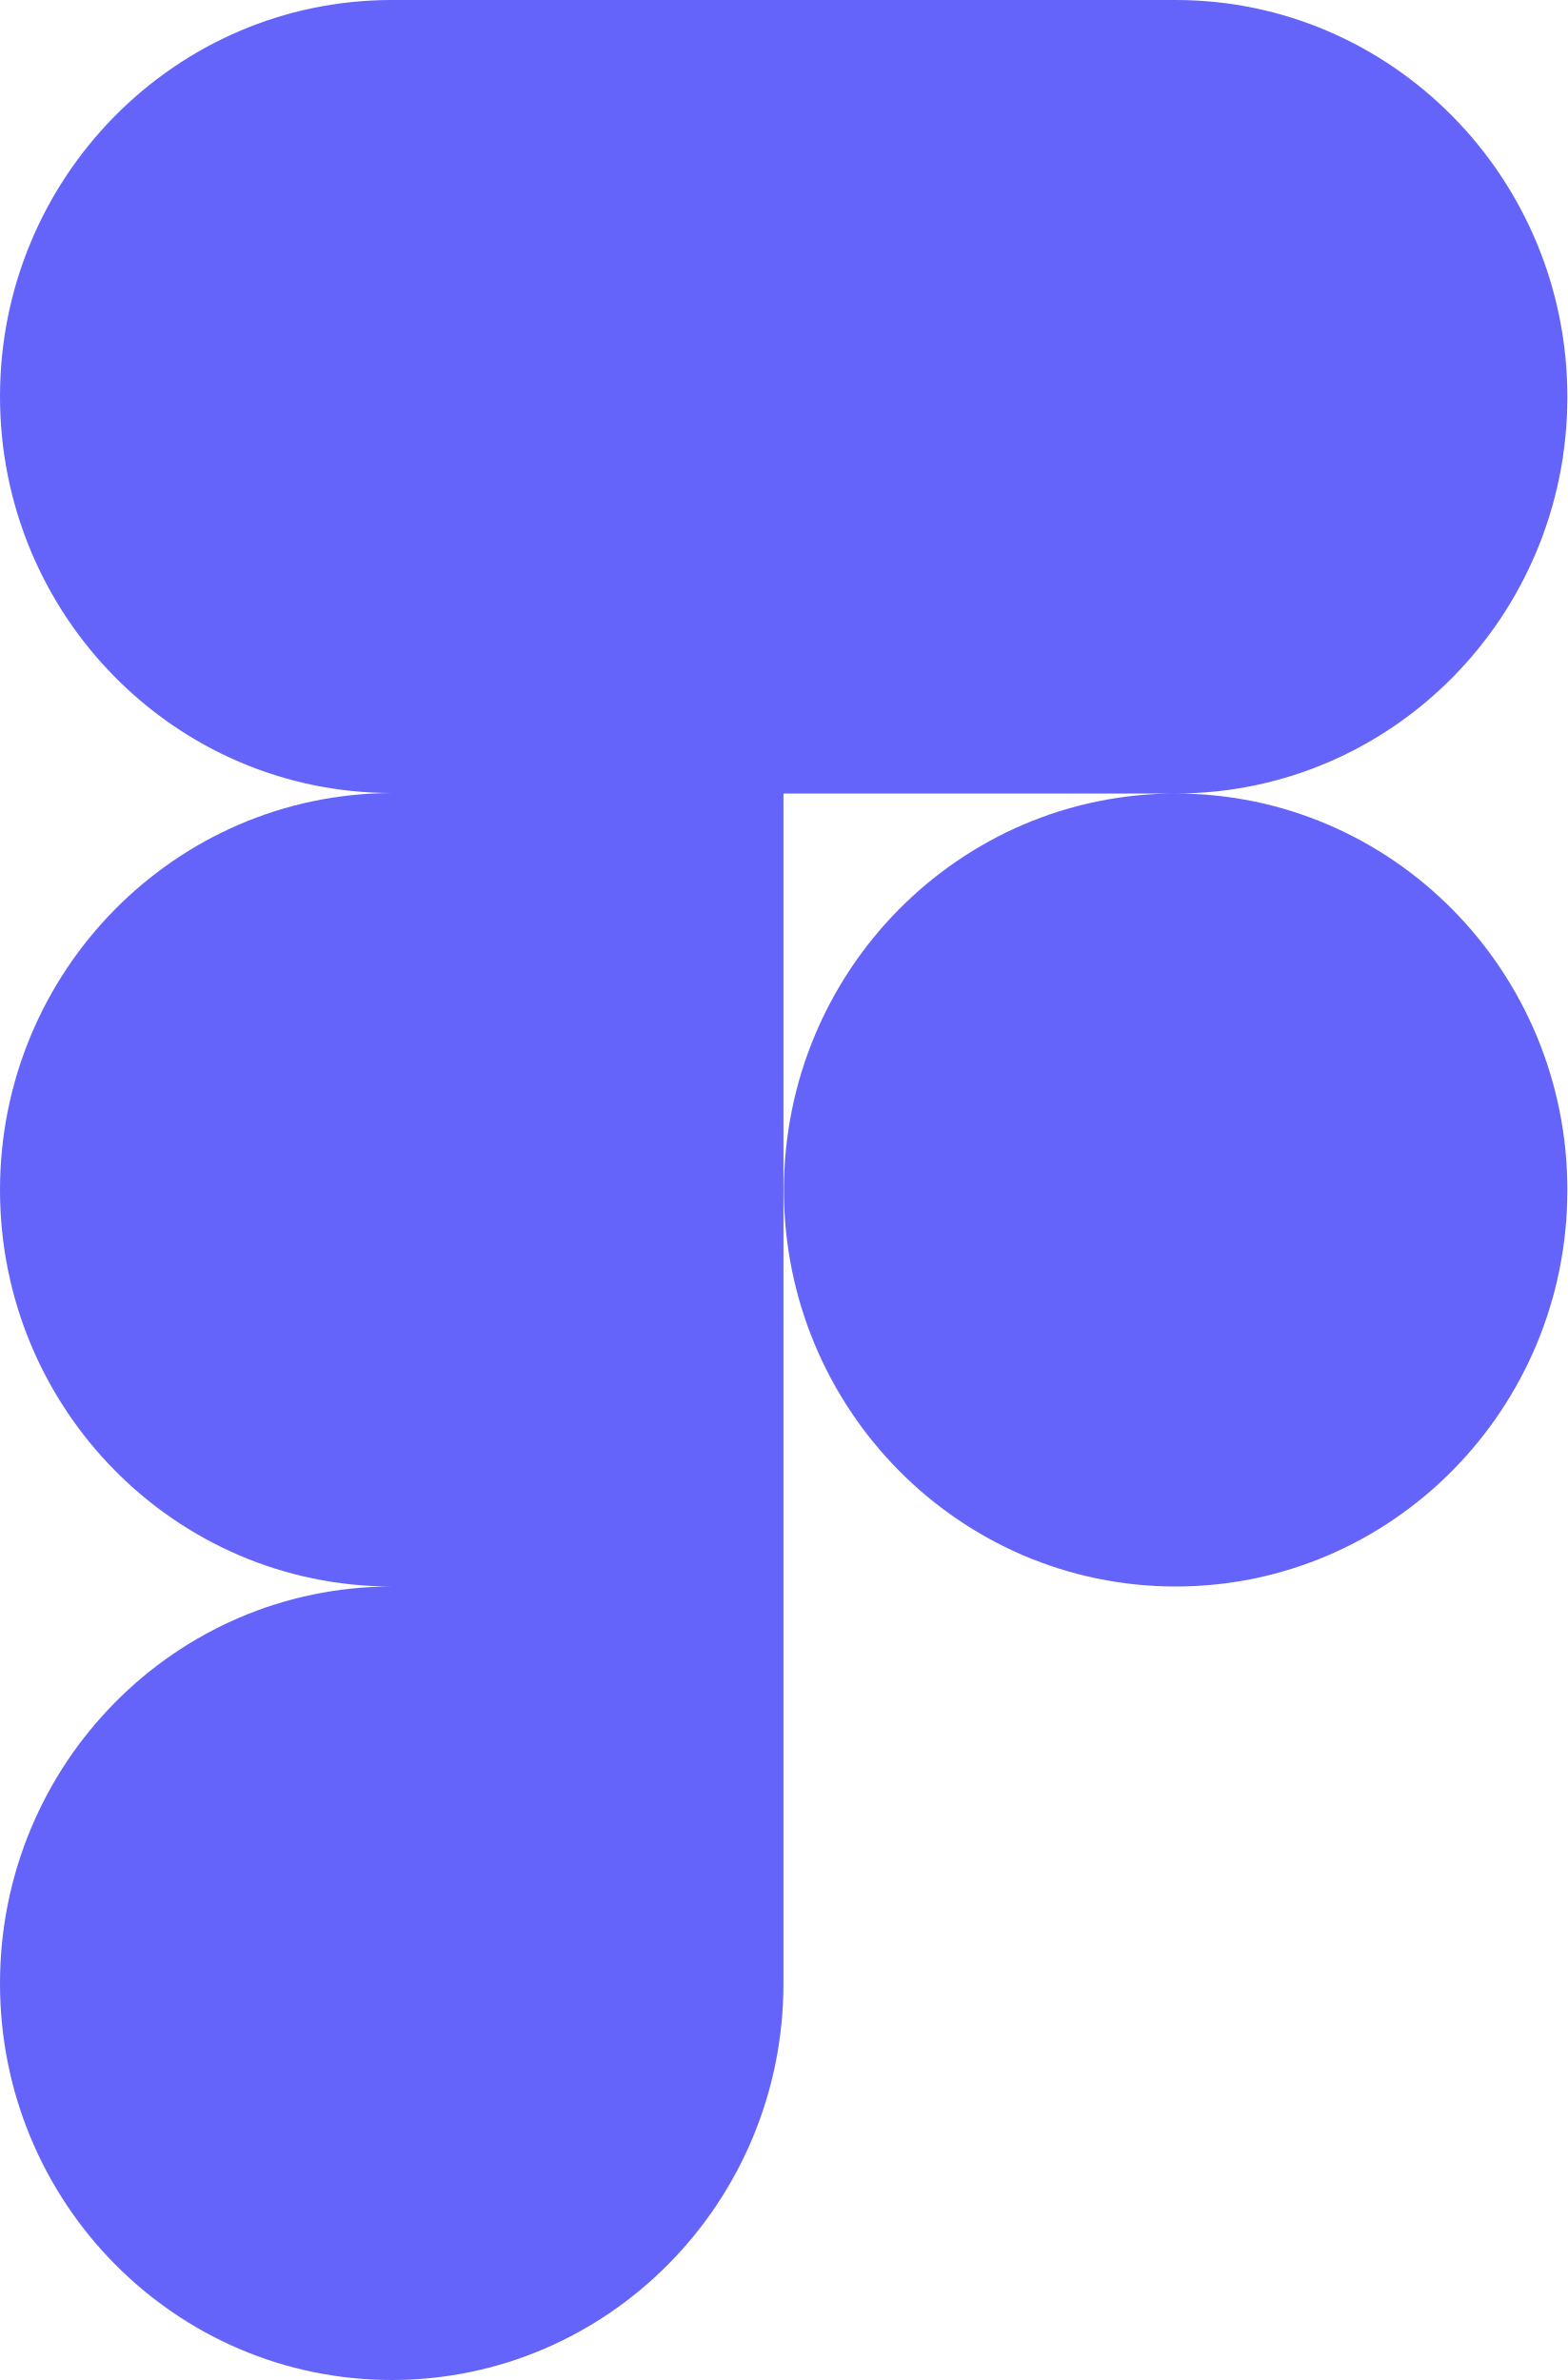
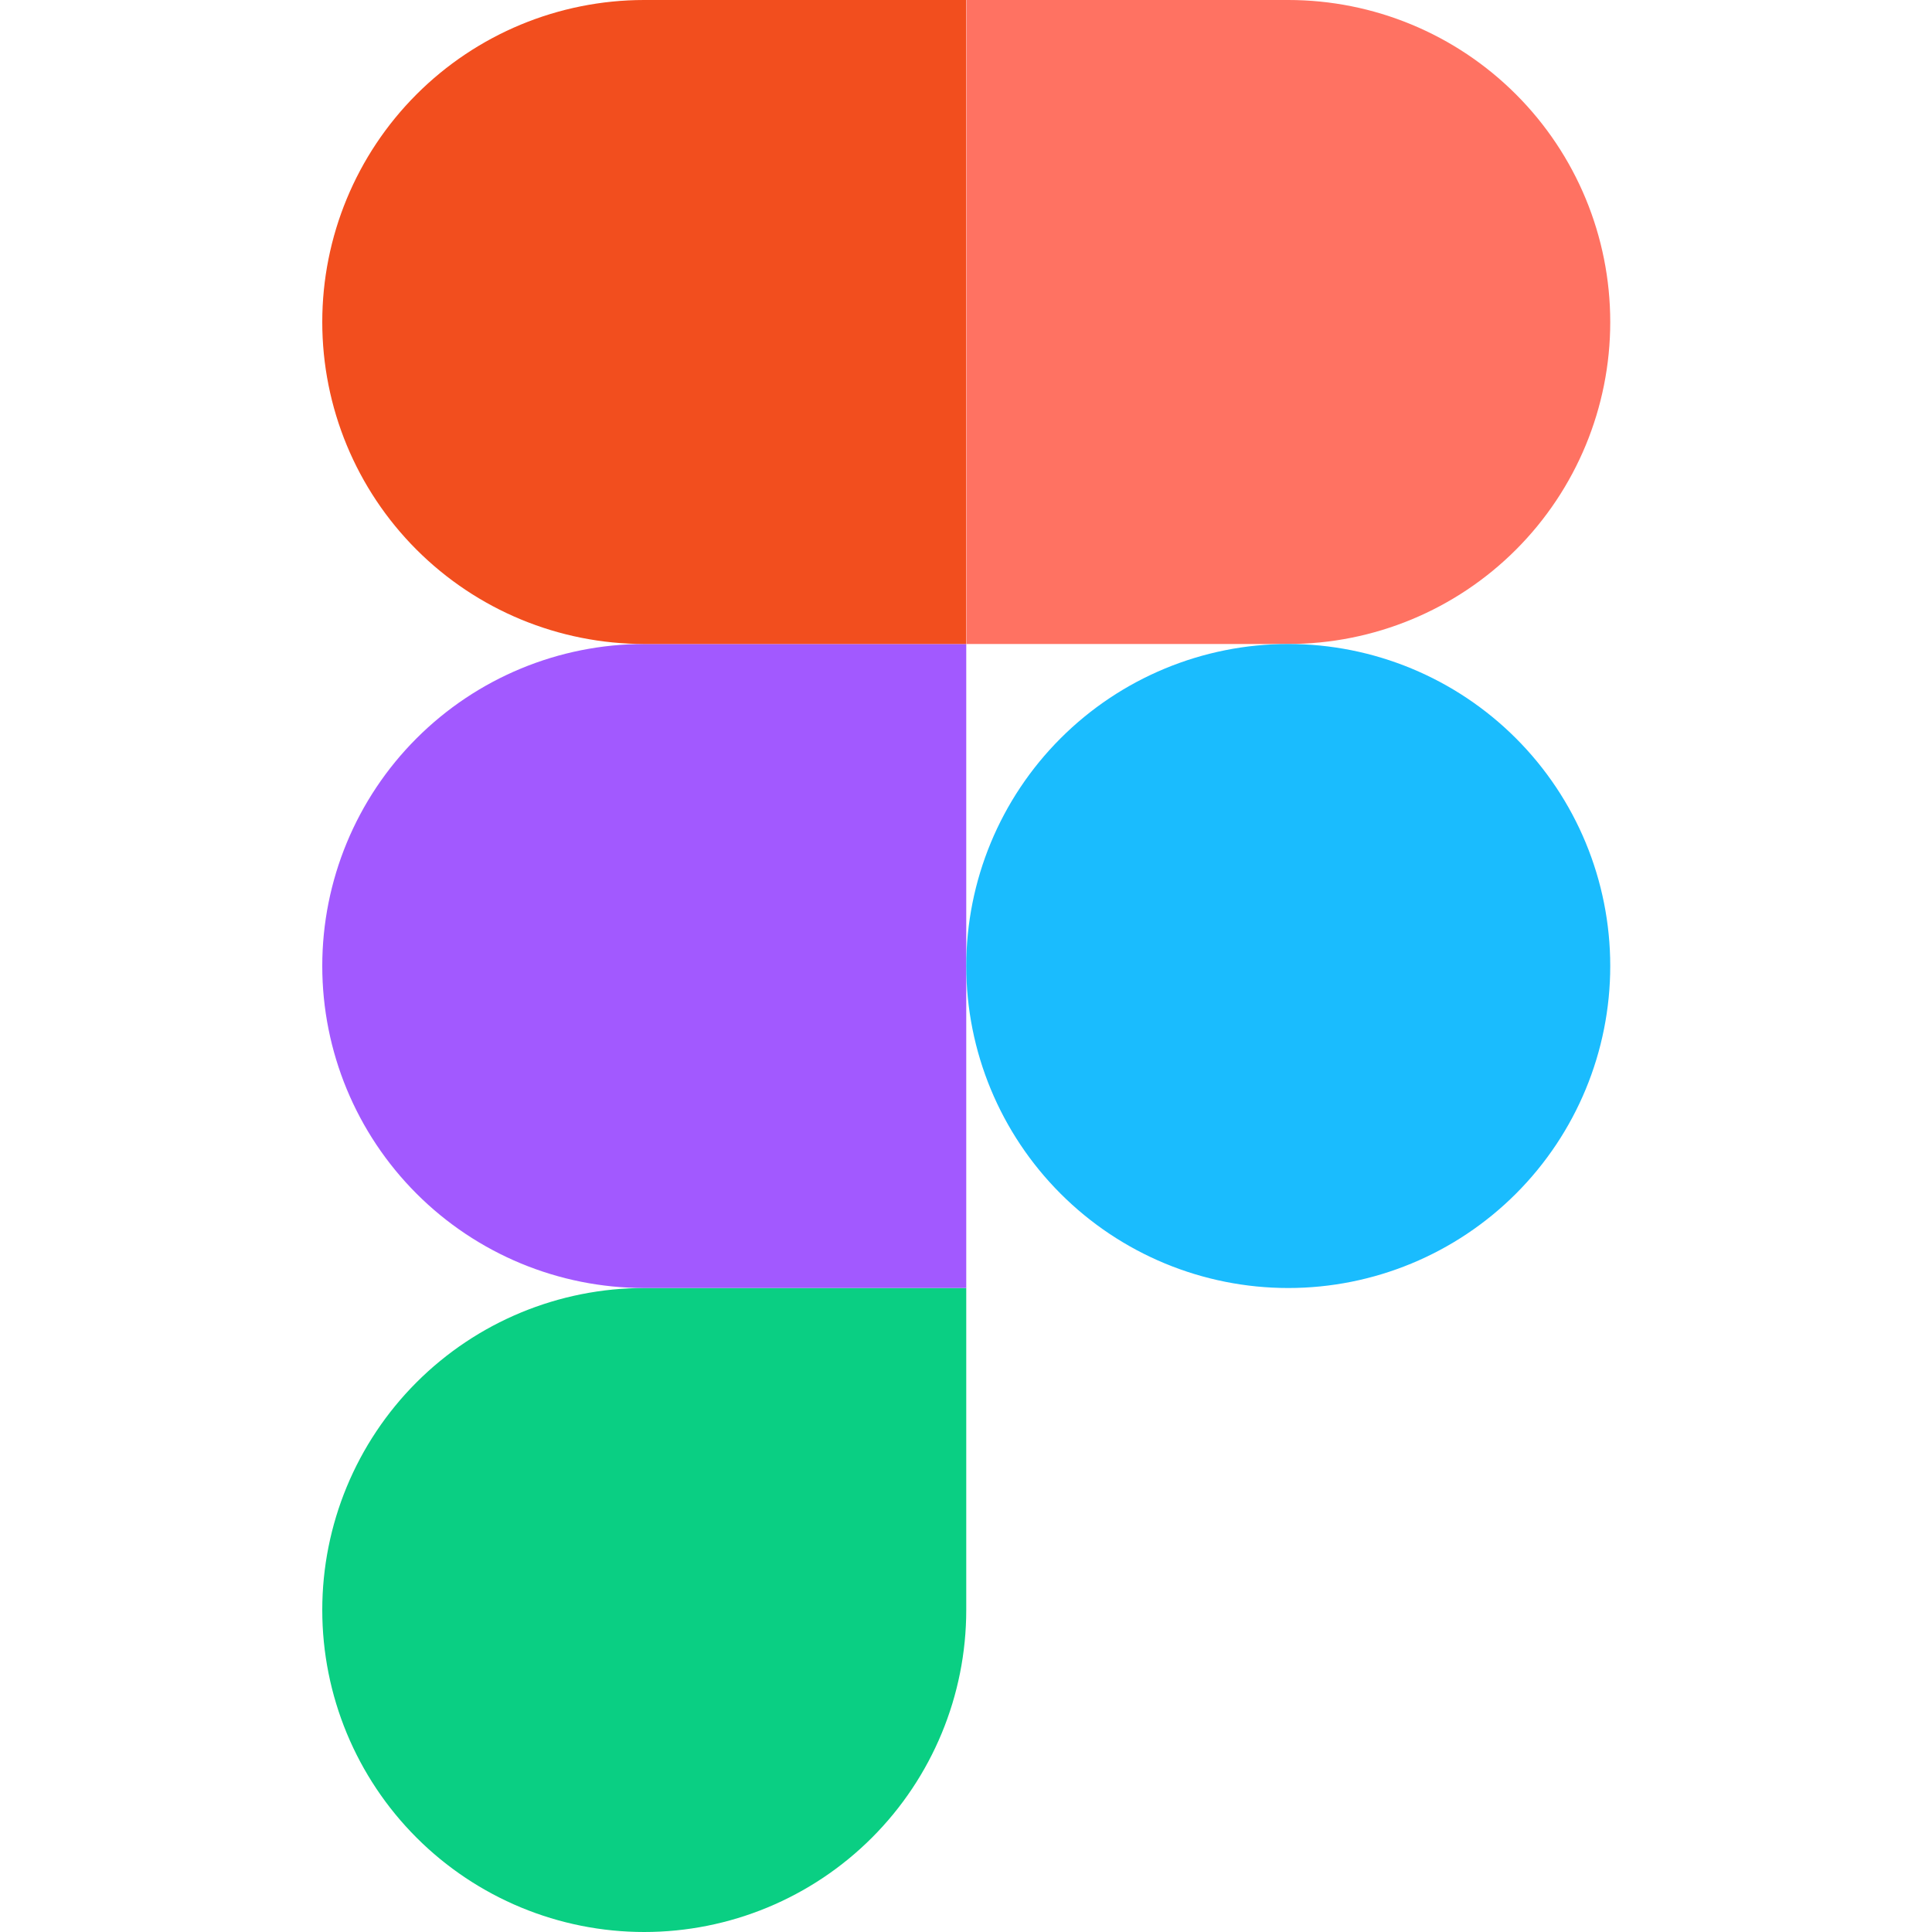
- <svg xmlns="http://www.w3.org/2000/svg" width="54" height="82" viewBox="0 0 54 82" fill="none">
-   <path d="M54 41C54 48.543 47.956 54.661 40.504 54.661C33.052 54.661 27.008 48.543 27.008 41C27.008 33.457 33.052 27.339 40.504 27.339C47.956 27.339 54 33.457 54 41ZM40.504 27.339C47.956 27.339 54 21.221 54 13.677C54 6.134 47.956 0 40.504 0H13.496C6.044 0 0 6.118 0 13.661C0 21.205 6.044 27.323 13.496 27.323C6.044 27.339 0 33.457 0 41C0 48.543 6.044 54.661 13.496 54.661C6.044 54.661 0 60.779 0 68.339C0 75.898 6.044 82 13.496 82C20.948 82 26.992 75.882 26.992 68.339V27.339H40.504Z" fill="#6464FA" />
+ <svg xmlns="http://www.w3.org/2000/svg" width="46" height="46" viewBox="0 0 46 46" fill="none">
+   <path d="M15.339 46C17.373 46 19.323 45.192 20.761 43.754C22.198 42.317 23.006 40.367 23.006 38.333V30.667H15.339C13.306 30.667 11.356 31.474 9.918 32.912C8.48 34.35 7.673 36.3 7.673 38.333C7.673 40.367 8.48 42.317 9.918 43.754C11.356 45.192 13.306 46 15.339 46Z" fill="#0ACF83" />
+   <path d="M7.673 23C7.673 20.967 8.48 19.017 9.918 17.579C11.356 16.141 13.306 15.333 15.339 15.333H23.006V30.667H15.339C13.306 30.667 11.356 29.859 9.918 28.421C8.48 26.983 7.673 25.033 7.673 23Z" fill="#A259FF" />
+   <path d="M7.673 7.667C7.673 5.634 8.48 3.685 9.916 2.248C11.352 0.81 13.301 0.002 15.333 0L23 0V15.333H15.339C13.306 15.333 11.356 14.526 9.918 13.088C8.48 11.65 7.673 9.7 7.673 7.667Z" fill="#F24E1E" />
+   <path d="M23.006 0H30.673C32.706 0 34.656 0.808 36.094 2.246C37.532 3.683 38.339 5.633 38.339 7.667C38.339 9.7 37.532 11.65 36.094 13.088C34.656 14.526 32.706 15.333 30.673 15.333H23.006V0Z" fill="#FF7262" />
+   <path d="M38.339 23C38.339 25.033 37.532 26.983 36.094 28.421C34.656 29.859 32.706 30.667 30.673 30.667C28.639 30.667 26.689 29.859 25.252 28.421C23.814 26.983 23.006 25.033 23.006 23C23.006 20.967 23.814 19.017 25.252 17.579C26.689 16.141 28.639 15.333 30.673 15.333C32.706 15.333 34.656 16.141 36.094 17.579C37.532 19.017 38.339 20.967 38.339 23Z" fill="#1ABCFE" />
</svg>
